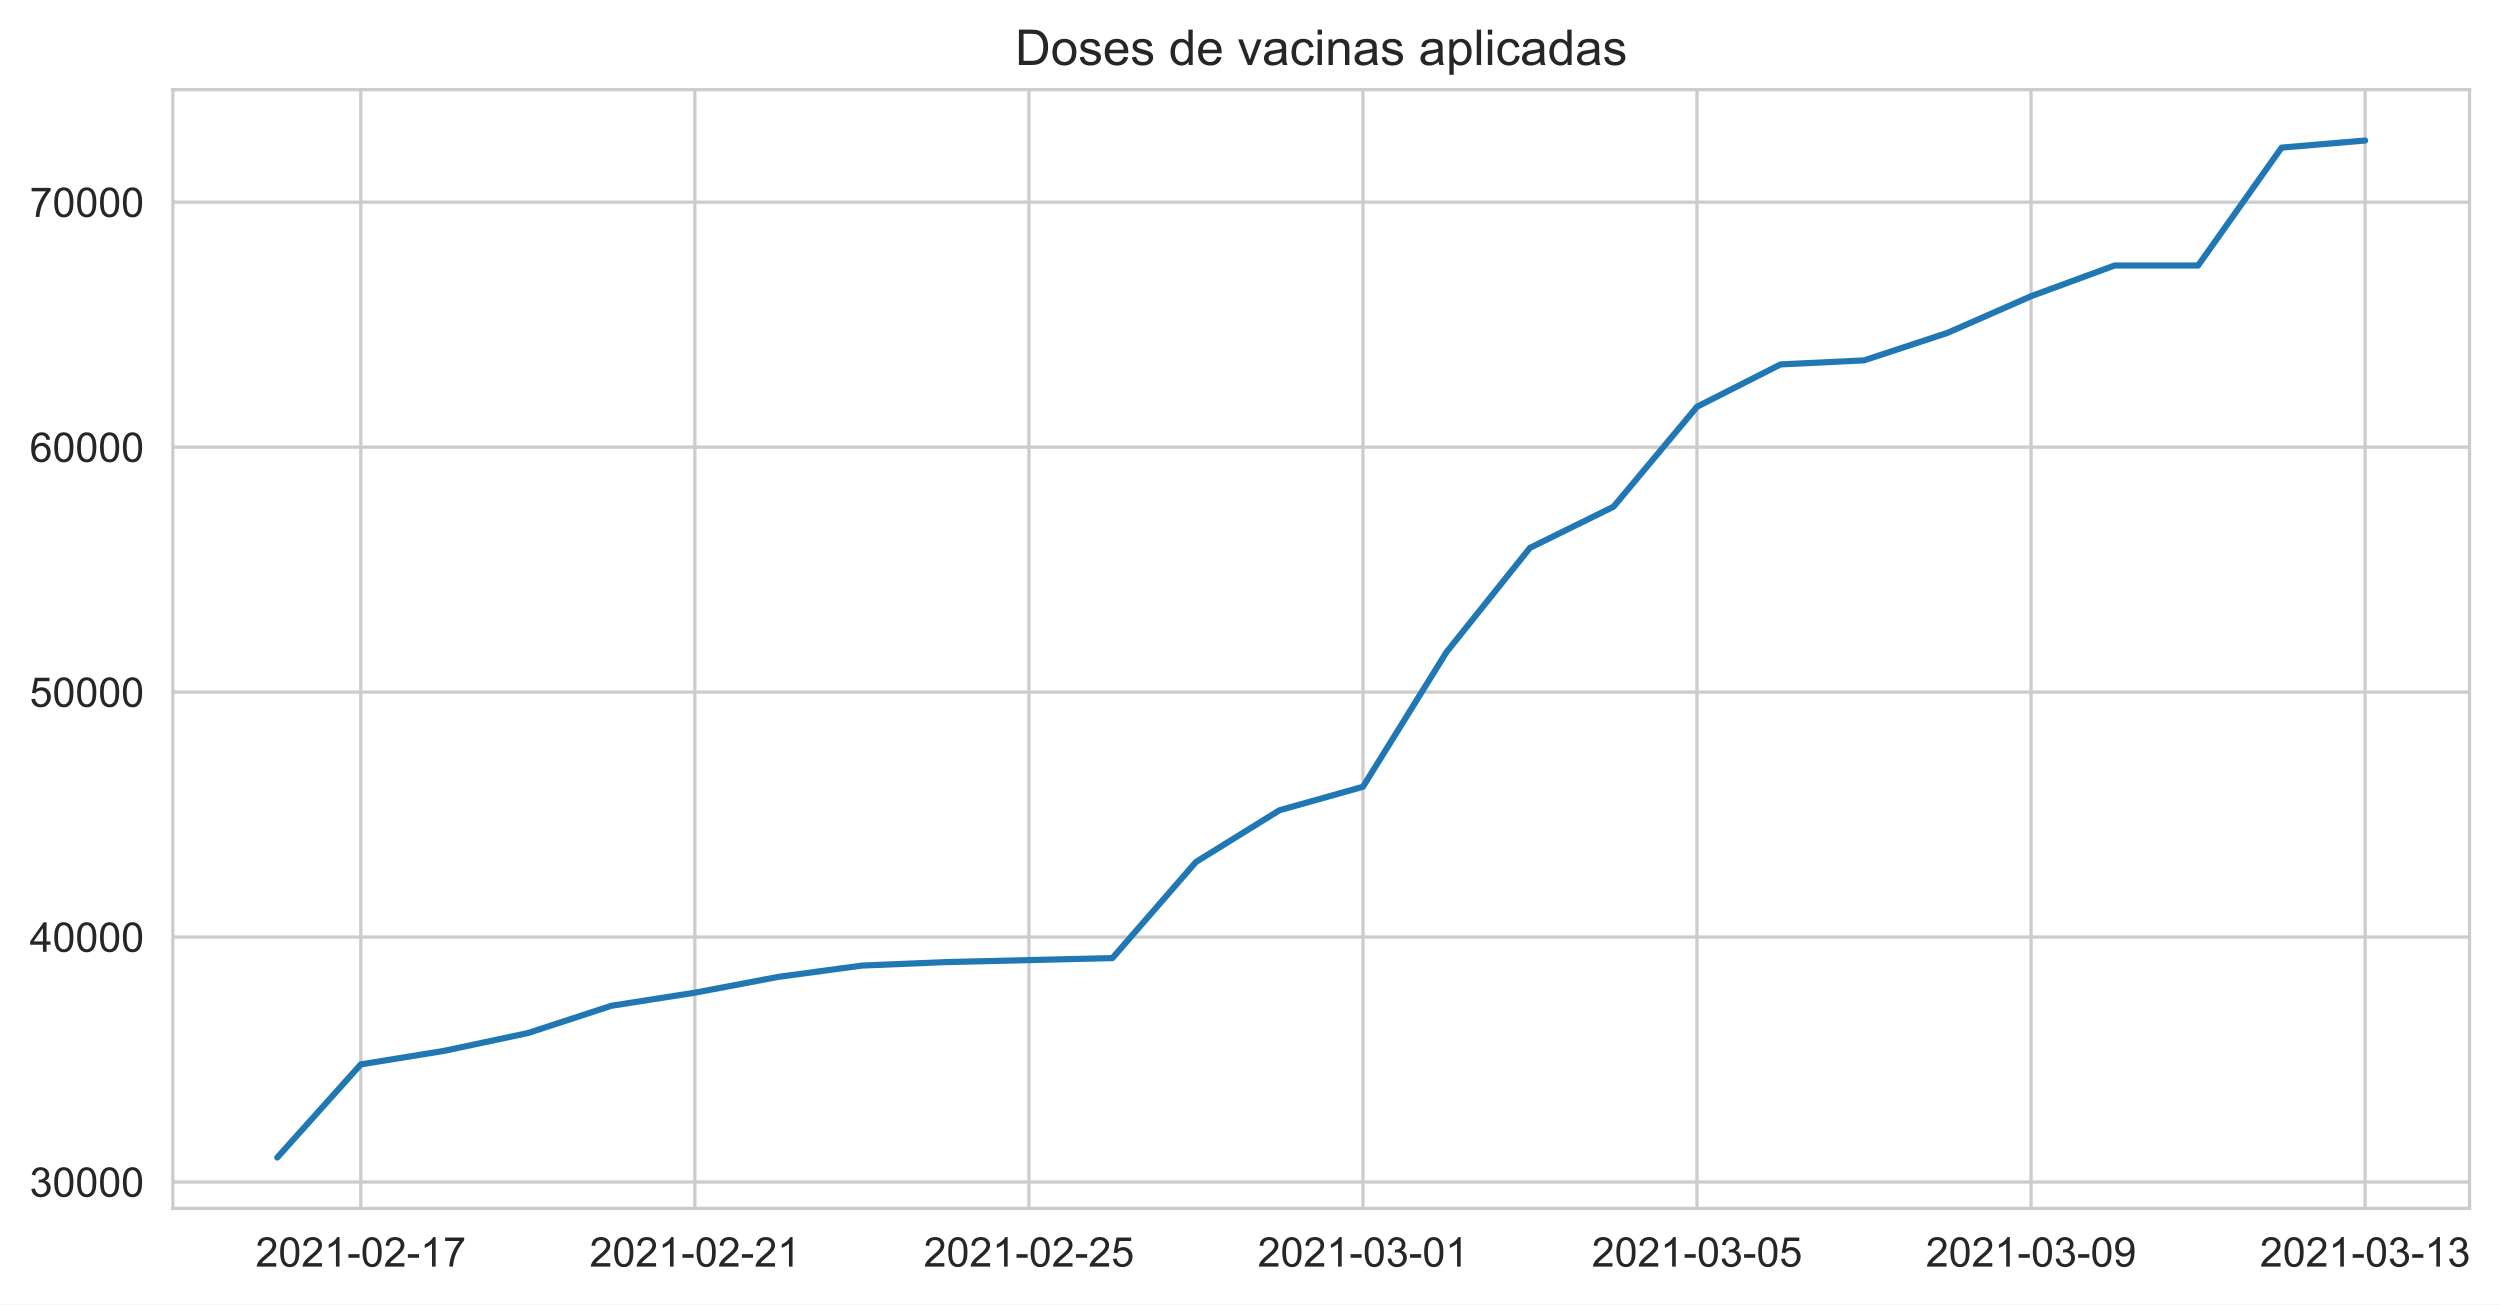
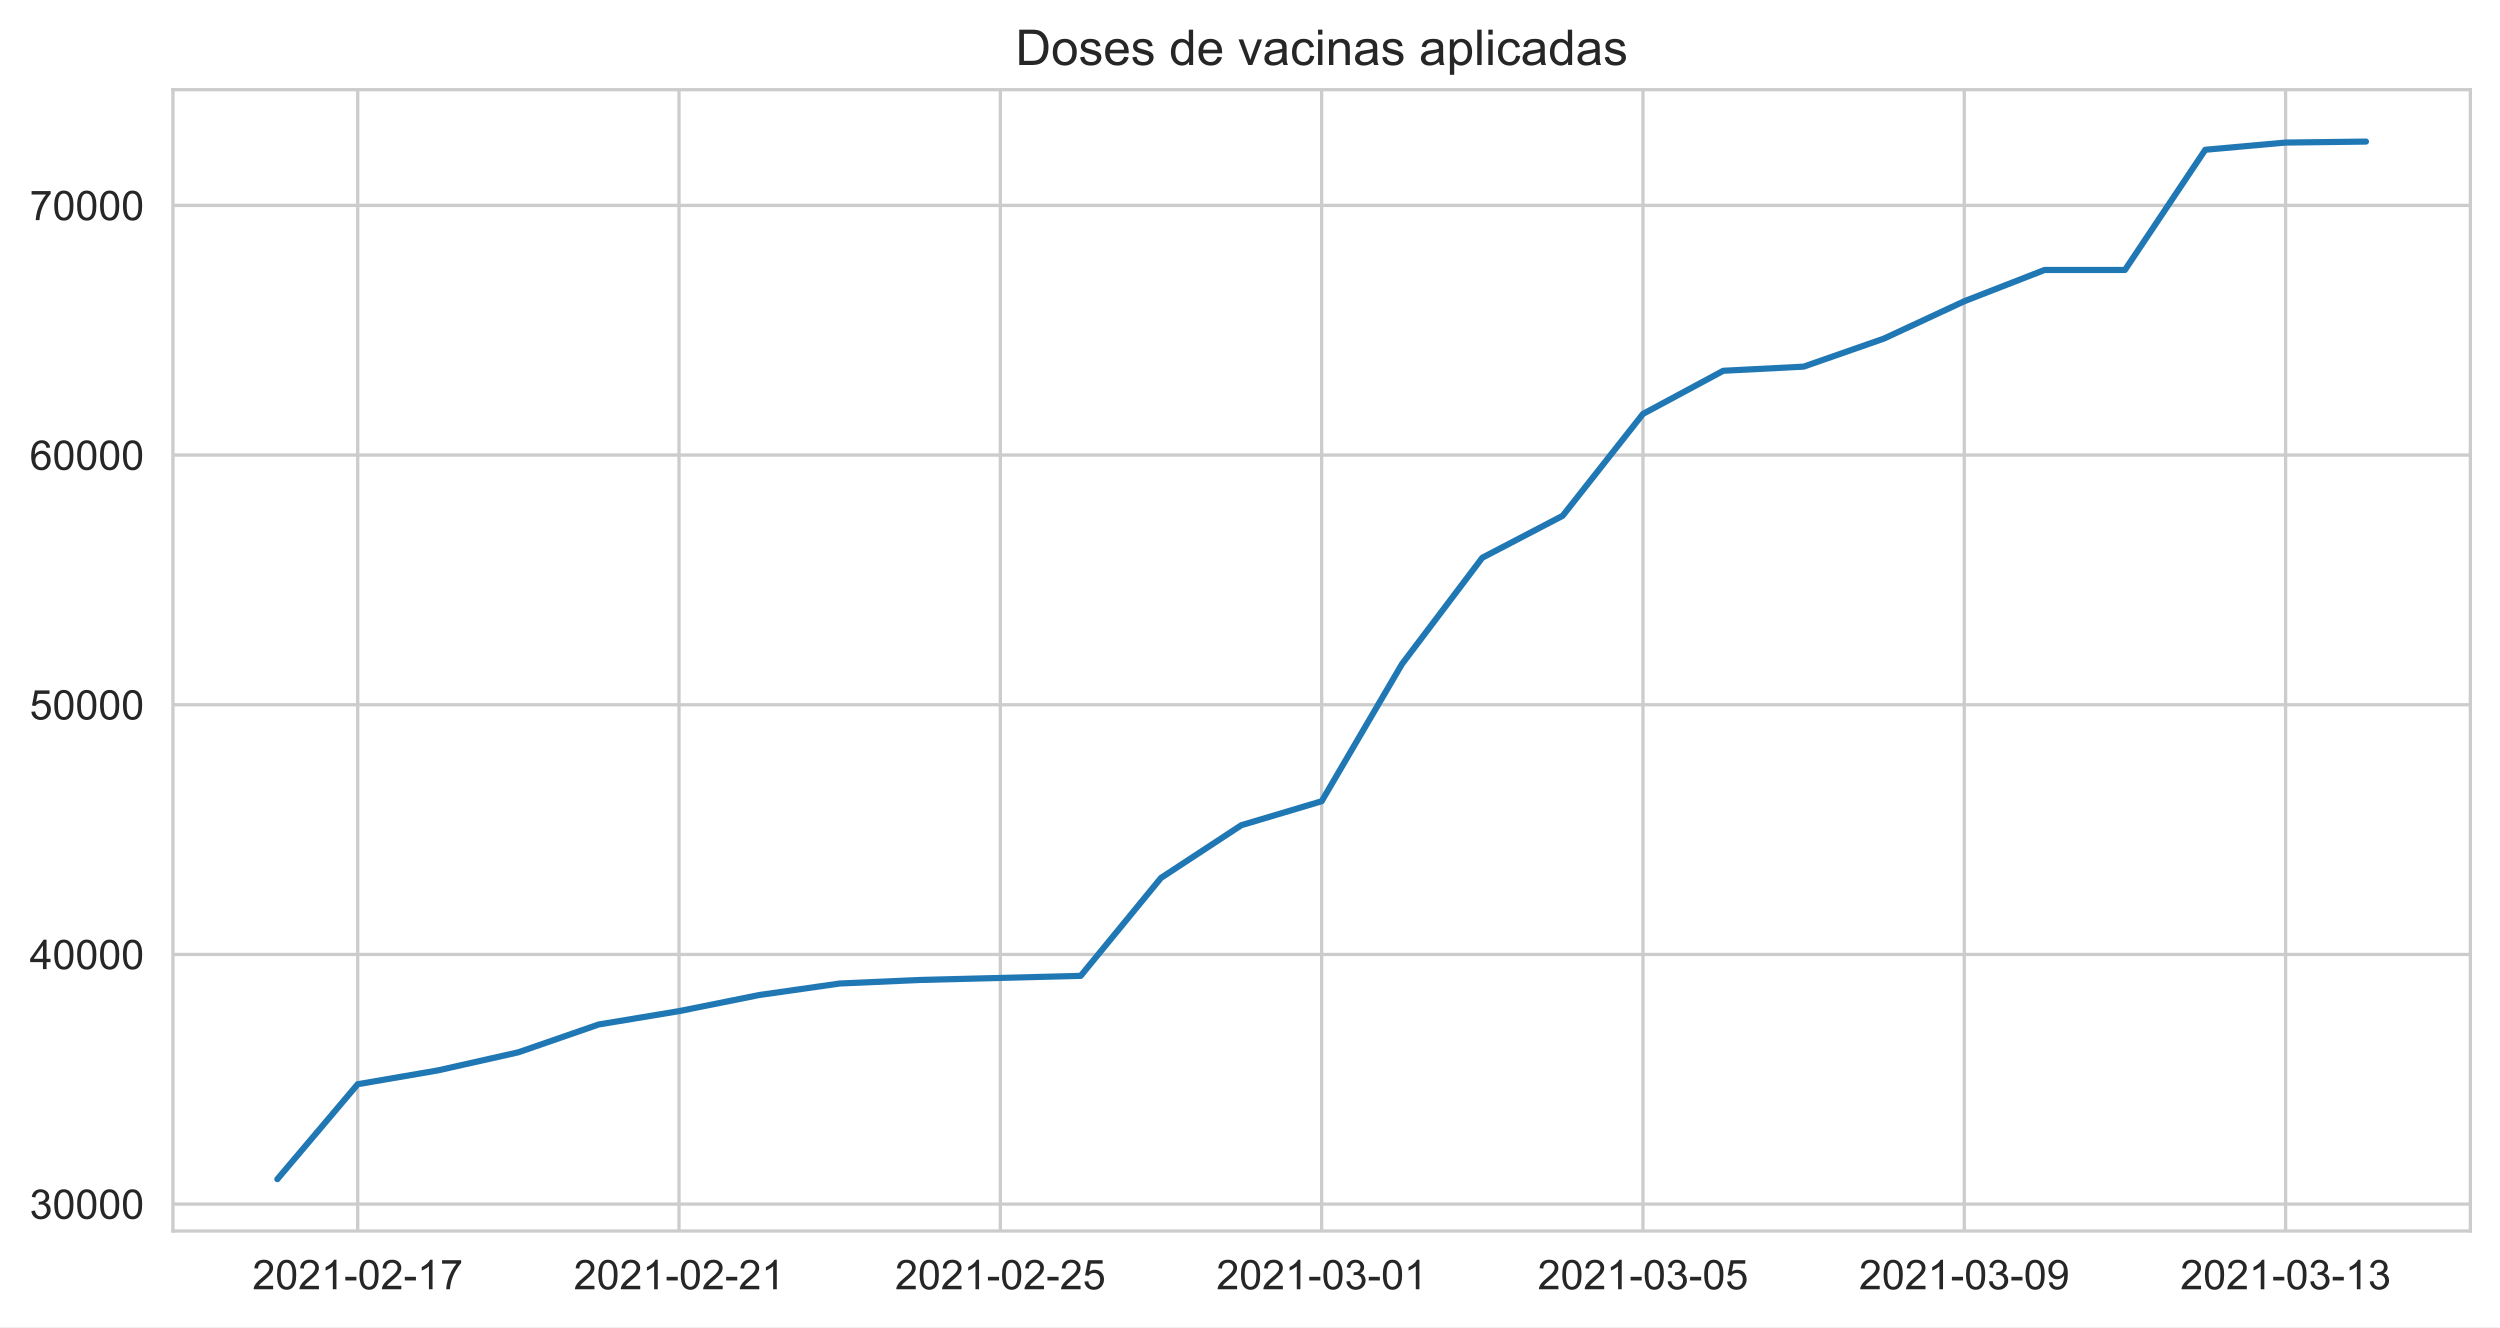
- <svg xmlns="http://www.w3.org/2000/svg" xmlns:xlink="http://www.w3.org/1999/xlink" height="316.935pt" version="1.1" viewBox="0 0 607.414 316.935" width="607.414pt">
+ <svg xmlns="http://www.w3.org/2000/svg" xmlns:xlink="http://www.w3.org/1999/xlink" height="322.335pt" version="1.1" viewBox="0 0 607.205 322.335" width="607.205pt">
  <defs>
    <style type="text/css">*{stroke-linecap:butt;stroke-linejoin:round;}</style>
  </defs>
  <g id="figure_1">
    <g id="patch_1">
-       <path d="M 0 316.935  L 607.414 316.935  L 607.414 0  L 0 0  z " style="fill:#ffffff;" />
+       <path d="M 0 322.335  L 607.205 322.335  L 607.205 0  L 0 0  z " style="fill:#ffffff;" />
    </g>
    <g id="axes_1">
      <g id="patch_2">
-         <path d="M 42.005 293.589  L 600.005 293.589  L 600.005 21.789  L 42.005 21.789  z " style="fill:#ffffff;" />
+         <path d="M 42.005 298.989  L 600.005 298.989  L 600.005 21.789  L 42.005 21.789  z " style="fill:#ffffff;" />
      </g>
      <g id="matplotlib.axis_1">
        <g id="xtick_1">
          <g id="line2d_1">
-             <path clip-path="url(#p02a1b17e77)" d="M 87.659 293.589  L 87.659 21.789  " style="fill:none;stroke:#cccccc;stroke-linecap:round;stroke-width:0.8;" />
+             <path clip-path="url(#p58284eacc9)" d="M 86.879 298.989  L 86.879 21.789  " style="fill:none;stroke:#cccccc;stroke-linecap:round;stroke-width:0.8;" />
          </g>
          <g id="text_1">
-             <g style="fill:#262626;" transform="translate(62.08579 307.7472)scale(0.1 -0.1)">
+             <g style="fill:#262626;" transform="translate(61.30538 313.1472)scale(0.1 -0.1)">
              <defs>
                <path d="M 50.344 8.453  L 50.344 0  L 3.031 0  Q 2.938 3.172 4.047 6.109  Q 5.859 10.938 9.828 15.625  Q 13.812 20.312 21.344 26.469  Q 33.016 36.031 37.109 41.625  Q 41.219 47.219 41.219 52.203  Q 41.219 57.422 37.469 61  Q 33.734 64.594 27.734 64.594  Q 21.391 64.594 17.578 60.781  Q 13.766 56.984 13.719 50.25  L 4.688 51.172  Q 5.609 61.281 11.656 66.578  Q 17.719 71.875 27.938 71.875  Q 38.234 71.875 44.234 66.156  Q 50.25 60.453 50.25 52  Q 50.25 47.703 48.484 43.547  Q 46.734 39.406 42.656 34.812  Q 38.578 30.219 29.109 22.219  Q 21.188 15.578 18.938 13.203  Q 16.703 10.844 15.234 8.453  z " id="ArialMT-50" />
                <path d="M 4.156 35.297  Q 4.156 48 6.766 55.734  Q 9.375 63.484 14.516 67.672  Q 19.672 71.875 27.484 71.875  Q 33.25 71.875 37.594 69.547  Q 41.938 67.234 44.766 62.859  Q 47.609 58.5 49.219 52.219  Q 50.828 45.953 50.828 35.297  Q 50.828 22.703 48.234 14.969  Q 45.656 7.234 40.5 3  Q 35.359 -1.219 27.484 -1.219  Q 17.141 -1.219 11.234 6.203  Q 4.156 15.141 4.156 35.297  z M 13.188 35.297  Q 13.188 17.672 17.312 11.828  Q 21.438 6 27.484 6  Q 33.547 6 37.672 11.859  Q 41.797 17.719 41.797 35.297  Q 41.797 52.984 37.672 58.781  Q 33.547 64.594 27.391 64.594  Q 21.344 64.594 17.719 59.469  Q 13.188 52.938 13.188 35.297  z " id="ArialMT-48" />
                <path d="M 37.25 0  L 28.469 0  L 28.469 56  Q 25.297 52.984 20.141 49.953  Q 14.984 46.922 10.891 45.406  L 10.891 53.906  Q 18.266 57.375 23.781 62.297  Q 29.297 67.234 31.594 71.875  L 37.25 71.875  z " id="ArialMT-49" />
                <path d="M 3.172 21.484  L 3.172 30.328  L 30.172 30.328  L 30.172 21.484  z " id="ArialMT-45" />
                <path d="M 4.734 62.203  L 4.734 70.656  L 51.078 70.656  L 51.078 63.812  Q 44.234 56.547 37.516 44.484  Q 30.812 32.422 27.156 19.672  Q 24.516 10.688 23.781 0  L 14.75 0  Q 14.891 8.453 18.062 20.406  Q 21.234 32.375 27.172 43.484  Q 33.109 54.594 39.797 62.203  z " id="ArialMT-55" />
              </defs>
              <use xlink:href="#ArialMT-50" />
              <use x="55.615" xlink:href="#ArialMT-48" />
              <use x="111.23" xlink:href="#ArialMT-50" />
              <use x="166.846" xlink:href="#ArialMT-49" />
              <use x="222.461" xlink:href="#ArialMT-45" />
              <use x="255.762" xlink:href="#ArialMT-48" />
              <use x="311.377" xlink:href="#ArialMT-50" />
              <use x="366.992" xlink:href="#ArialMT-45" />
              <use x="400.293" xlink:href="#ArialMT-49" />
              <use x="455.908" xlink:href="#ArialMT-55" />
            </g>
          </g>
        </g>
        <g id="xtick_2">
          <g id="line2d_2">
-             <path clip-path="url(#p02a1b17e77)" d="M 168.823 293.589  L 168.823 21.789  " style="fill:none;stroke:#cccccc;stroke-linecap:round;stroke-width:0.8;" />
+             <path clip-path="url(#p58284eacc9)" d="M 164.921 298.989  L 164.921 21.789  " style="fill:none;stroke:#cccccc;stroke-linecap:round;stroke-width:0.8;" />
          </g>
          <g id="text_2">
-             <g style="fill:#262626;" transform="translate(143.2494 307.7472)scale(0.1 -0.1)">
+             <g style="fill:#262626;" transform="translate(139.3473 313.1472)scale(0.1 -0.1)">
              <use xlink:href="#ArialMT-50" />
              <use x="55.615" xlink:href="#ArialMT-48" />
              <use x="111.23" xlink:href="#ArialMT-50" />
              <use x="166.846" xlink:href="#ArialMT-49" />
              <use x="222.461" xlink:href="#ArialMT-45" />
              <use x="255.762" xlink:href="#ArialMT-48" />
              <use x="311.377" xlink:href="#ArialMT-50" />
              <use x="366.992" xlink:href="#ArialMT-45" />
              <use x="400.293" xlink:href="#ArialMT-50" />
              <use x="455.908" xlink:href="#ArialMT-49" />
            </g>
          </g>
        </g>
        <g id="xtick_3">
          <g id="line2d_3">
-             <path clip-path="url(#p02a1b17e77)" d="M 249.987 293.589  L 249.987 21.789  " style="fill:none;stroke:#cccccc;stroke-linecap:round;stroke-width:0.8;" />
+             <path clip-path="url(#p58284eacc9)" d="M 242.963 298.989  L 242.963 21.789  " style="fill:none;stroke:#cccccc;stroke-linecap:round;stroke-width:0.8;" />
          </g>
          <g id="text_3">
-             <g style="fill:#262626;" transform="translate(224.4131 307.7472)scale(0.1 -0.1)">
+             <g style="fill:#262626;" transform="translate(217.3893 313.1472)scale(0.1 -0.1)">
              <defs>
                <path d="M 4.156 18.75  L 13.375 19.531  Q 14.406 12.797 18.141 9.391  Q 21.875 6 27.156 6  Q 33.5 6 37.891 10.781  Q 42.281 15.578 42.281 23.484  Q 42.281 31 38.062 35.344  Q 33.844 39.703 27 39.703  Q 22.75 39.703 19.328 37.766  Q 15.922 35.844 13.969 32.766  L 5.719 33.844  L 12.641 70.609  L 48.25 70.609  L 48.25 62.203  L 19.672 62.203  L 15.828 42.969  Q 22.266 47.469 29.344 47.469  Q 38.719 47.469 45.156 40.969  Q 51.609 34.469 51.609 24.266  Q 51.609 14.547 45.953 7.469  Q 39.062 -1.219 27.156 -1.219  Q 17.391 -1.219 11.203 4.25  Q 5.031 9.719 4.156 18.75  z " id="ArialMT-53" />
              </defs>
              <use xlink:href="#ArialMT-50" />
              <use x="55.615" xlink:href="#ArialMT-48" />
              <use x="111.23" xlink:href="#ArialMT-50" />
              <use x="166.846" xlink:href="#ArialMT-49" />
              <use x="222.461" xlink:href="#ArialMT-45" />
              <use x="255.762" xlink:href="#ArialMT-48" />
              <use x="311.377" xlink:href="#ArialMT-50" />
              <use x="366.992" xlink:href="#ArialMT-45" />
              <use x="400.293" xlink:href="#ArialMT-50" />
              <use x="455.908" xlink:href="#ArialMT-53" />
            </g>
          </g>
        </g>
        <g id="xtick_4">
          <g id="line2d_4">
-             <path clip-path="url(#p02a1b17e77)" d="M 331.15 293.589  L 331.15 21.789  " style="fill:none;stroke:#cccccc;stroke-linecap:round;stroke-width:0.8;" />
+             <path clip-path="url(#p58284eacc9)" d="M 321.005 298.989  L 321.005 21.789  " style="fill:none;stroke:#cccccc;stroke-linecap:round;stroke-width:0.8;" />
          </g>
          <g id="text_4">
-             <g style="fill:#262626;" transform="translate(305.5767 307.7472)scale(0.1 -0.1)">
+             <g style="fill:#262626;" transform="translate(295.4312 313.1472)scale(0.1 -0.1)">
              <defs>
                <path d="M 4.203 18.891  L 12.984 20.062  Q 14.5 12.594 18.141 9.297  Q 21.781 6 27 6  Q 33.203 6 37.469 10.297  Q 41.75 14.594 41.75 20.953  Q 41.75 27 37.797 30.922  Q 33.844 34.859 27.734 34.859  Q 25.25 34.859 21.531 33.891  L 22.516 41.609  Q 23.391 41.5 23.922 41.5  Q 29.547 41.5 34.031 44.422  Q 38.531 47.359 38.531 53.469  Q 38.531 58.297 35.25 61.469  Q 31.984 64.656 26.812 64.656  Q 21.688 64.656 18.266 61.422  Q 14.844 58.203 13.875 51.766  L 5.078 53.328  Q 6.688 62.156 12.391 67.016  Q 18.109 71.875 26.609 71.875  Q 32.469 71.875 37.391 69.359  Q 42.328 66.844 44.938 62.5  Q 47.562 58.156 47.562 53.266  Q 47.562 48.641 45.062 44.828  Q 42.578 41.016 37.703 38.766  Q 44.047 37.312 47.562 32.688  Q 51.078 28.078 51.078 21.141  Q 51.078 11.766 44.234 5.25  Q 37.406 -1.266 26.953 -1.266  Q 17.531 -1.266 11.297 4.344  Q 5.078 9.969 4.203 18.891  z " id="ArialMT-51" />
              </defs>
              <use xlink:href="#ArialMT-50" />
              <use x="55.615" xlink:href="#ArialMT-48" />
              <use x="111.23" xlink:href="#ArialMT-50" />
              <use x="166.846" xlink:href="#ArialMT-49" />
              <use x="222.461" xlink:href="#ArialMT-45" />
              <use x="255.762" xlink:href="#ArialMT-48" />
              <use x="311.377" xlink:href="#ArialMT-51" />
              <use x="366.992" xlink:href="#ArialMT-45" />
              <use x="400.293" xlink:href="#ArialMT-48" />
              <use x="455.908" xlink:href="#ArialMT-49" />
            </g>
          </g>
        </g>
        <g id="xtick_5">
          <g id="line2d_5">
-             <path clip-path="url(#p02a1b17e77)" d="M 412.314 293.589  L 412.314 21.789  " style="fill:none;stroke:#cccccc;stroke-linecap:round;stroke-width:0.8;" />
+             <path clip-path="url(#p58284eacc9)" d="M 399.047 298.989  L 399.047 21.789  " style="fill:none;stroke:#cccccc;stroke-linecap:round;stroke-width:0.8;" />
          </g>
          <g id="text_5">
-             <g style="fill:#262626;" transform="translate(386.7403 307.7472)scale(0.1 -0.1)">
+             <g style="fill:#262626;" transform="translate(373.4732 313.1472)scale(0.1 -0.1)">
              <use xlink:href="#ArialMT-50" />
              <use x="55.615" xlink:href="#ArialMT-48" />
              <use x="111.23" xlink:href="#ArialMT-50" />
              <use x="166.846" xlink:href="#ArialMT-49" />
              <use x="222.461" xlink:href="#ArialMT-45" />
              <use x="255.762" xlink:href="#ArialMT-48" />
              <use x="311.377" xlink:href="#ArialMT-51" />
              <use x="366.992" xlink:href="#ArialMT-45" />
              <use x="400.293" xlink:href="#ArialMT-48" />
              <use x="455.908" xlink:href="#ArialMT-53" />
            </g>
          </g>
        </g>
        <g id="xtick_6">
          <g id="line2d_6">
-             <path clip-path="url(#p02a1b17e77)" d="M 493.477 293.589  L 493.477 21.789  " style="fill:none;stroke:#cccccc;stroke-linecap:round;stroke-width:0.8;" />
+             <path clip-path="url(#p58284eacc9)" d="M 477.089 298.989  L 477.089 21.789  " style="fill:none;stroke:#cccccc;stroke-linecap:round;stroke-width:0.8;" />
          </g>
          <g id="text_6">
-             <g style="fill:#262626;" transform="translate(467.904 307.7472)scale(0.1 -0.1)">
+             <g style="fill:#262626;" transform="translate(451.5152 313.1472)scale(0.1 -0.1)">
              <defs>
                <path d="M 5.469 16.547  L 13.922 17.328  Q 14.984 11.375 18.016 8.688  Q 21.047 6 25.781 6  Q 29.828 6 32.875 7.859  Q 35.938 9.719 37.891 12.812  Q 39.844 15.922 41.156 21.188  Q 42.484 26.469 42.484 31.938  Q 42.484 32.516 42.438 33.688  Q 39.797 29.5 35.234 26.875  Q 30.672 24.266 25.344 24.266  Q 16.453 24.266 10.297 30.703  Q 4.156 37.156 4.156 47.703  Q 4.156 58.594 10.578 65.234  Q 17 71.875 26.656 71.875  Q 33.641 71.875 39.422 68.109  Q 45.219 64.359 48.219 57.391  Q 51.219 50.438 51.219 37.25  Q 51.219 23.531 48.234 15.406  Q 45.266 7.281 39.375 3.031  Q 33.5 -1.219 25.594 -1.219  Q 17.188 -1.219 11.859 3.438  Q 6.547 8.109 5.469 16.547  z M 41.453 48.141  Q 41.453 55.719 37.422 60.156  Q 33.406 64.594 27.734 64.594  Q 21.875 64.594 17.531 59.812  Q 13.188 55.031 13.188 47.406  Q 13.188 40.578 17.312 36.297  Q 21.438 32.031 27.484 32.031  Q 33.594 32.031 37.516 36.297  Q 41.453 40.578 41.453 48.141  z " id="ArialMT-57" />
              </defs>
              <use xlink:href="#ArialMT-50" />
              <use x="55.615" xlink:href="#ArialMT-48" />
              <use x="111.23" xlink:href="#ArialMT-50" />
              <use x="166.846" xlink:href="#ArialMT-49" />
              <use x="222.461" xlink:href="#ArialMT-45" />
              <use x="255.762" xlink:href="#ArialMT-48" />
              <use x="311.377" xlink:href="#ArialMT-51" />
              <use x="366.992" xlink:href="#ArialMT-45" />
              <use x="400.293" xlink:href="#ArialMT-48" />
              <use x="455.908" xlink:href="#ArialMT-57" />
            </g>
          </g>
        </g>
        <g id="xtick_7">
          <g id="line2d_7">
-             <path clip-path="url(#p02a1b17e77)" d="M 574.641 293.589  L 574.641 21.789  " style="fill:none;stroke:#cccccc;stroke-linecap:round;stroke-width:0.8;" />
+             <path clip-path="url(#p58284eacc9)" d="M 555.131 298.989  L 555.131 21.789  " style="fill:none;stroke:#cccccc;stroke-linecap:round;stroke-width:0.8;" />
          </g>
          <g id="text_7">
-             <g style="fill:#262626;" transform="translate(549.0676 307.7472)scale(0.1 -0.1)">
+             <g style="fill:#262626;" transform="translate(529.5571 313.1472)scale(0.1 -0.1)">
              <use xlink:href="#ArialMT-50" />
              <use x="55.615" xlink:href="#ArialMT-48" />
              <use x="111.23" xlink:href="#ArialMT-50" />
              <use x="166.846" xlink:href="#ArialMT-49" />
              <use x="222.461" xlink:href="#ArialMT-45" />
              <use x="255.762" xlink:href="#ArialMT-48" />
              <use x="311.377" xlink:href="#ArialMT-51" />
              <use x="366.992" xlink:href="#ArialMT-45" />
              <use x="400.293" xlink:href="#ArialMT-49" />
              <use x="455.908" xlink:href="#ArialMT-51" />
            </g>
          </g>
        </g>
      </g>
      <g id="matplotlib.axis_2">
        <g id="ytick_1">
          <g id="line2d_8">
-             <path clip-path="url(#p02a1b17e77)" d="M 42.005 287.186  L 600.005 287.186  " style="fill:none;stroke:#cccccc;stroke-linecap:round;stroke-width:0.8;" />
+             <path clip-path="url(#p58284eacc9)" d="M 42.005 292.453  L 600.005 292.453  " style="fill:none;stroke:#cccccc;stroke-linecap:round;stroke-width:0.8;" />
          </g>
          <g id="text_8">
-             <g style="fill:#262626;" transform="translate(7.2 290.7653)scale(0.1 -0.1)">
+             <g style="fill:#262626;" transform="translate(7.2 296.0324)scale(0.1 -0.1)">
              <use xlink:href="#ArialMT-51" />
              <use x="55.615" xlink:href="#ArialMT-48" />
              <use x="111.23" xlink:href="#ArialMT-48" />
              <use x="166.846" xlink:href="#ArialMT-48" />
              <use x="222.461" xlink:href="#ArialMT-48" />
            </g>
          </g>
        </g>
        <g id="ytick_2">
          <g id="line2d_9">
-             <path clip-path="url(#p02a1b17e77)" d="M 42.005 227.671  L 600.005 227.671  " style="fill:none;stroke:#cccccc;stroke-linecap:round;stroke-width:0.8;" />
+             <path clip-path="url(#p58284eacc9)" d="M 42.005 231.812  L 600.005 231.812  " style="fill:none;stroke:#cccccc;stroke-linecap:round;stroke-width:0.8;" />
          </g>
          <g id="text_9">
-             <g style="fill:#262626;" transform="translate(7.2 231.2497)scale(0.1 -0.1)">
+             <g style="fill:#262626;" transform="translate(7.2 235.3913)scale(0.1 -0.1)">
              <defs>
                <path d="M 32.328 0  L 32.328 17.141  L 1.266 17.141  L 1.266 25.203  L 33.938 71.578  L 41.109 71.578  L 41.109 25.203  L 50.781 25.203  L 50.781 17.141  L 41.109 17.141  L 41.109 0  z M 32.328 25.203  L 32.328 57.469  L 9.906 25.203  z " id="ArialMT-52" />
              </defs>
              <use xlink:href="#ArialMT-52" />
              <use x="55.615" xlink:href="#ArialMT-48" />
              <use x="111.23" xlink:href="#ArialMT-48" />
              <use x="166.846" xlink:href="#ArialMT-48" />
              <use x="222.461" xlink:href="#ArialMT-48" />
            </g>
          </g>
        </g>
        <g id="ytick_3">
          <g id="line2d_10">
-             <path clip-path="url(#p02a1b17e77)" d="M 42.005 168.155  L 600.005 168.155  " style="fill:none;stroke:#cccccc;stroke-linecap:round;stroke-width:0.8;" />
+             <path clip-path="url(#p58284eacc9)" d="M 42.005 171.171  L 600.005 171.171  " style="fill:none;stroke:#cccccc;stroke-linecap:round;stroke-width:0.8;" />
          </g>
          <g id="text_10">
-             <g style="fill:#262626;" transform="translate(7.2 171.7341)scale(0.1 -0.1)">
+             <g style="fill:#262626;" transform="translate(7.2 174.7503)scale(0.1 -0.1)">
              <use xlink:href="#ArialMT-53" />
              <use x="55.615" xlink:href="#ArialMT-48" />
              <use x="111.23" xlink:href="#ArialMT-48" />
              <use x="166.846" xlink:href="#ArialMT-48" />
              <use x="222.461" xlink:href="#ArialMT-48" />
            </g>
          </g>
        </g>
        <g id="ytick_4">
          <g id="line2d_11">
-             <path clip-path="url(#p02a1b17e77)" d="M 42.005 108.64  L 600.005 108.64  " style="fill:none;stroke:#cccccc;stroke-linecap:round;stroke-width:0.8;" />
+             <path clip-path="url(#p58284eacc9)" d="M 42.005 110.53  L 600.005 110.53  " style="fill:none;stroke:#cccccc;stroke-linecap:round;stroke-width:0.8;" />
          </g>
          <g id="text_11">
-             <g style="fill:#262626;" transform="translate(7.2 112.2185)scale(0.1 -0.1)">
+             <g style="fill:#262626;" transform="translate(7.2 114.1092)scale(0.1 -0.1)">
              <defs>
                <path d="M 49.75 54.047  L 41.016 53.375  Q 39.844 58.547 37.703 60.891  Q 34.125 64.656 28.906 64.656  Q 24.703 64.656 21.531 62.312  Q 17.391 59.281 14.984 53.469  Q 12.594 47.656 12.5 36.922  Q 15.672 41.75 20.266 44.094  Q 24.859 46.438 29.891 46.438  Q 38.672 46.438 44.844 39.969  Q 51.031 33.5 51.031 23.25  Q 51.031 16.5 48.125 10.719  Q 45.219 4.938 40.141 1.859  Q 35.062 -1.219 28.609 -1.219  Q 17.625 -1.219 10.688 6.859  Q 3.766 14.938 3.766 33.5  Q 3.766 54.25 11.422 63.672  Q 18.109 71.875 29.438 71.875  Q 37.891 71.875 43.281 67.141  Q 48.688 62.406 49.75 54.047  z M 13.875 23.188  Q 13.875 18.656 15.797 14.5  Q 17.719 10.359 21.188 8.172  Q 24.656 6 28.469 6  Q 34.031 6 38.031 10.484  Q 42.047 14.984 42.047 22.703  Q 42.047 30.125 38.078 34.391  Q 34.125 38.672 28.125 38.672  Q 22.172 38.672 18.016 34.391  Q 13.875 30.125 13.875 23.188  z " id="ArialMT-54" />
              </defs>
              <use xlink:href="#ArialMT-54" />
              <use x="55.615" xlink:href="#ArialMT-48" />
              <use x="111.23" xlink:href="#ArialMT-48" />
              <use x="166.846" xlink:href="#ArialMT-48" />
              <use x="222.461" xlink:href="#ArialMT-48" />
            </g>
          </g>
        </g>
        <g id="ytick_5">
          <g id="line2d_12">
-             <path clip-path="url(#p02a1b17e77)" d="M 42.005 49.124  L 600.005 49.124  " style="fill:none;stroke:#cccccc;stroke-linecap:round;stroke-width:0.8;" />
+             <path clip-path="url(#p58284eacc9)" d="M 42.005 49.889  L 600.005 49.889  " style="fill:none;stroke:#cccccc;stroke-linecap:round;stroke-width:0.8;" />
          </g>
          <g id="text_12">
-             <g style="fill:#262626;" transform="translate(7.2 52.7029)scale(0.1 -0.1)">
+             <g style="fill:#262626;" transform="translate(7.2 53.46814)scale(0.1 -0.1)">
              <use xlink:href="#ArialMT-55" />
              <use x="55.615" xlink:href="#ArialMT-48" />
              <use x="111.23" xlink:href="#ArialMT-48" />
              <use x="166.846" xlink:href="#ArialMT-48" />
              <use x="222.461" xlink:href="#ArialMT-48" />
            </g>
          </g>
        </g>
      </g>
      <g id="line2d_13">
-         <path clip-path="url(#p02a1b17e77)" d="M 67.368 281.235  L 87.659 258.607  L 107.95 255.31  L 128.241 251.001  L 148.532 244.371  L 168.823 241.187  L 189.114 237.342  L 209.405 234.604  L 229.696 233.759  L 270.277 232.783  L 290.568 209.429  L 310.859 196.866  L 331.15 191.158  L 351.441 158.454  L 371.732 133.106  L 392.023 123.12  L 412.314 98.825  L 432.605 88.541  L 452.896 87.559  L 473.187 80.87  L 493.477 71.966  L 513.768 64.509  L 534.059 64.509  L 554.35 35.864  L 574.641 34.144  L 574.641 34.144  " style="fill:none;stroke:#1f77b4;stroke-linecap:round;stroke-width:1.5;" />
+         <path clip-path="url(#p58284eacc9)" d="M 67.368 286.389  L 86.879 263.334  L 106.389 259.974  L 125.9 255.584  L 145.41 248.828  L 164.921 245.584  L 184.431 241.667  L 203.942 238.877  L 223.452 238.016  L 262.473 237.021  L 281.984 213.226  L 301.494 200.425  L 321.005 194.609  L 340.515 161.287  L 360.026 135.46  L 379.536 125.284  L 399.047 100.531  L 418.557 90.052  L 438.068 89.051  L 457.578 82.235  L 477.089 73.163  L 496.599 65.565  L 516.11 65.565  L 535.62 36.378  L 555.131 34.626  L 574.641 34.389  L 574.641 34.389  " style="fill:none;stroke:#1f77b4;stroke-linecap:round;stroke-width:1.5;" />
      </g>
      <g id="patch_3">
-         <path d="M 42.005 293.589  L 42.005 21.789  " style="fill:none;stroke:#cccccc;stroke-linecap:square;stroke-linejoin:miter;stroke-width:0.8;" />
+         <path d="M 42.005 298.989  L 42.005 21.789  " style="fill:none;stroke:#cccccc;stroke-linecap:square;stroke-linejoin:miter;stroke-width:0.8;" />
      </g>
      <g id="patch_4">
-         <path d="M 600.005 293.589  L 600.005 21.789  " style="fill:none;stroke:#cccccc;stroke-linecap:square;stroke-linejoin:miter;stroke-width:0.8;" />
+         <path d="M 600.005 298.989  L 600.005 21.789  " style="fill:none;stroke:#cccccc;stroke-linecap:square;stroke-linejoin:miter;stroke-width:0.8;" />
      </g>
      <g id="patch_5">
-         <path d="M 42.005 293.589  L 600.005 293.589  " style="fill:none;stroke:#cccccc;stroke-linecap:square;stroke-linejoin:miter;stroke-width:0.8;" />
+         <path d="M 42.005 298.989  L 600.005 298.989  " style="fill:none;stroke:#cccccc;stroke-linecap:square;stroke-linejoin:miter;stroke-width:0.8;" />
      </g>
      <g id="patch_6">
        <path d="M 42.005 21.789  L 600.005 21.789  " style="fill:none;stroke:#cccccc;stroke-linecap:square;stroke-linejoin:miter;stroke-width:0.8;" />
      </g>
      <g id="text_13">
        <g style="fill:#262626;" transform="translate(246.6328 15.78937)scale(0.12 -0.12)">
          <defs>
            <path d="M 7.719 0  L 7.719 71.578  L 32.375 71.578  Q 40.719 71.578 45.125 70.562  Q 51.266 69.141 55.609 65.438  Q 61.281 60.641 64.078 53.188  Q 66.891 45.75 66.891 36.188  Q 66.891 28.031 64.984 21.734  Q 63.094 15.438 60.109 11.297  Q 57.125 7.172 53.578 4.797  Q 50.047 2.438 45.047 1.219  Q 40.047 0 33.547 0  z M 17.188 8.453  L 32.469 8.453  Q 39.547 8.453 43.578 9.766  Q 47.609 11.078 50 13.484  Q 53.375 16.844 55.25 22.531  Q 57.125 28.219 57.125 36.328  Q 57.125 47.562 53.438 53.594  Q 49.75 59.625 44.484 61.672  Q 40.672 63.141 32.234 63.141  L 17.188 63.141  z " id="ArialMT-68" />
            <path d="M 3.328 25.922  Q 3.328 40.328 11.328 47.266  Q 18.016 53.031 27.641 53.031  Q 38.328 53.031 45.109 46.016  Q 51.906 39.016 51.906 26.656  Q 51.906 16.656 48.906 10.906  Q 45.906 5.172 40.156 2  Q 34.422 -1.172 27.641 -1.172  Q 16.75 -1.172 10.031 5.812  Q 3.328 12.797 3.328 25.922  z M 12.359 25.922  Q 12.359 15.969 16.703 11.016  Q 21.047 6.062 27.641 6.062  Q 34.188 6.062 38.531 11.031  Q 42.875 16.016 42.875 26.219  Q 42.875 35.844 38.5 40.797  Q 34.125 45.75 27.641 45.75  Q 21.047 45.75 16.703 40.812  Q 12.359 35.891 12.359 25.922  z " id="ArialMT-111" />
            <path d="M 3.078 15.484  L 11.766 16.844  Q 12.5 11.625 15.844 8.844  Q 19.188 6.062 25.203 6.062  Q 31.25 6.062 34.172 8.516  Q 37.109 10.984 37.109 14.312  Q 37.109 17.281 34.516 19  Q 32.719 20.172 25.531 21.969  Q 15.875 24.422 12.141 26.203  Q 8.406 27.984 6.469 31.125  Q 4.547 34.281 4.547 38.094  Q 4.547 41.547 6.125 44.5  Q 7.719 47.469 10.453 49.422  Q 12.5 50.922 16.031 51.969  Q 19.578 53.031 23.641 53.031  Q 29.734 53.031 34.344 51.266  Q 38.969 49.516 41.156 46.5  Q 43.359 43.5 44.188 38.484  L 35.594 37.312  Q 35.016 41.312 32.203 43.547  Q 29.391 45.797 24.266 45.797  Q 18.219 45.797 15.625 43.797  Q 13.031 41.797 13.031 39.109  Q 13.031 37.406 14.109 36.031  Q 15.188 34.625 17.484 33.688  Q 18.797 33.203 25.25 31.453  Q 34.578 28.953 38.25 27.359  Q 41.938 25.781 44.031 22.75  Q 46.141 19.734 46.141 15.234  Q 46.141 10.844 43.578 6.953  Q 41.016 3.078 36.172 0.953  Q 31.344 -1.172 25.25 -1.172  Q 15.141 -1.172 9.844 3.031  Q 4.547 7.234 3.078 15.484  z " id="ArialMT-115" />
            <path d="M 42.094 16.703  L 51.172 15.578  Q 49.031 7.625 43.219 3.219  Q 37.406 -1.172 28.375 -1.172  Q 17 -1.172 10.328 5.828  Q 3.656 12.844 3.656 25.484  Q 3.656 38.578 10.391 45.797  Q 17.141 53.031 27.875 53.031  Q 38.281 53.031 44.875 45.953  Q 51.469 38.875 51.469 26.031  Q 51.469 25.25 51.422 23.688  L 12.75 23.688  Q 13.234 15.141 17.578 10.594  Q 21.922 6.062 28.422 6.062  Q 33.25 6.062 36.672 8.594  Q 40.094 11.141 42.094 16.703  z M 13.234 30.906  L 42.188 30.906  Q 41.609 37.453 38.875 40.719  Q 34.672 45.797 27.984 45.797  Q 21.922 45.797 17.797 41.75  Q 13.672 37.703 13.234 30.906  z " id="ArialMT-101" />
            <path id="ArialMT-32" />
            <path d="M 40.234 0  L 40.234 6.547  Q 35.297 -1.172 25.734 -1.172  Q 19.531 -1.172 14.328 2.25  Q 9.125 5.672 6.266 11.797  Q 3.422 17.922 3.422 25.875  Q 3.422 33.641 6 39.969  Q 8.594 46.297 13.766 49.656  Q 18.953 53.031 25.344 53.031  Q 30.031 53.031 33.688 51.047  Q 37.359 49.078 39.656 45.906  L 39.656 71.578  L 48.391 71.578  L 48.391 0  z M 12.453 25.875  Q 12.453 15.922 16.641 10.984  Q 20.844 6.062 26.562 6.062  Q 32.328 6.062 36.344 10.766  Q 40.375 15.484 40.375 25.141  Q 40.375 35.797 36.266 40.766  Q 32.172 45.75 26.172 45.75  Q 20.312 45.75 16.375 40.969  Q 12.453 36.188 12.453 25.875  z " id="ArialMT-100" />
            <path d="M 21 0  L 1.266 51.859  L 10.547 51.859  L 21.688 20.797  Q 23.484 15.766 25 10.359  Q 26.172 14.453 28.266 20.219  L 39.797 51.859  L 48.828 51.859  L 29.203 0  z " id="ArialMT-118" />
            <path d="M 40.438 6.391  Q 35.547 2.25 31.031 0.531  Q 26.516 -1.172 21.344 -1.172  Q 12.797 -1.172 8.203 3  Q 3.609 7.172 3.609 13.672  Q 3.609 17.484 5.344 20.625  Q 7.078 23.781 9.891 25.688  Q 12.703 27.594 16.219 28.562  Q 18.797 29.25 24.031 29.891  Q 34.672 31.156 39.703 32.906  Q 39.75 34.719 39.75 35.203  Q 39.75 40.578 37.25 42.781  Q 33.891 45.75 27.25 45.75  Q 21.047 45.75 18.094 43.578  Q 15.141 41.406 13.719 35.891  L 5.125 37.062  Q 6.297 42.578 8.984 45.969  Q 11.672 49.359 16.75 51.188  Q 21.828 53.031 28.516 53.031  Q 35.156 53.031 39.297 51.469  Q 43.453 49.906 45.406 47.531  Q 47.359 45.172 48.141 41.547  Q 48.578 39.312 48.578 33.453  L 48.578 21.734  Q 48.578 9.469 49.141 6.219  Q 49.703 2.984 51.375 0  L 42.188 0  Q 40.828 2.734 40.438 6.391  z M 39.703 26.031  Q 34.906 24.078 25.344 22.703  Q 19.922 21.922 17.672 20.938  Q 15.438 19.969 14.203 18.094  Q 12.984 16.219 12.984 13.922  Q 12.984 10.406 15.641 8.062  Q 18.312 5.719 23.438 5.719  Q 28.516 5.719 32.469 7.938  Q 36.422 10.156 38.281 14.016  Q 39.703 17 39.703 22.797  z " id="ArialMT-97" />
            <path d="M 40.438 19  L 49.078 17.875  Q 47.656 8.938 41.812 3.875  Q 35.984 -1.172 27.484 -1.172  Q 16.844 -1.172 10.375 5.781  Q 3.906 12.75 3.906 25.734  Q 3.906 34.125 6.688 40.422  Q 9.469 46.734 15.156 49.875  Q 20.844 53.031 27.547 53.031  Q 35.984 53.031 41.359 48.75  Q 46.734 44.484 48.25 36.625  L 39.703 35.297  Q 38.484 40.531 35.375 43.156  Q 32.281 45.797 27.875 45.797  Q 21.234 45.797 17.078 41.031  Q 12.938 36.281 12.938 25.984  Q 12.938 15.531 16.938 10.797  Q 20.953 6.062 27.391 6.062  Q 32.562 6.062 36.031 9.234  Q 39.5 12.406 40.438 19  z " id="ArialMT-99" />
            <path d="M 6.641 61.469  L 6.641 71.578  L 15.438 71.578  L 15.438 61.469  z M 6.641 0  L 6.641 51.859  L 15.438 51.859  L 15.438 0  z " id="ArialMT-105" />
            <path d="M 6.594 0  L 6.594 51.859  L 14.5 51.859  L 14.5 44.484  Q 20.219 53.031 31 53.031  Q 35.688 53.031 39.625 51.344  Q 43.562 49.656 45.516 46.922  Q 47.469 44.188 48.25 40.438  Q 48.734 37.984 48.734 31.891  L 48.734 0  L 39.938 0  L 39.938 31.547  Q 39.938 36.922 38.906 39.578  Q 37.891 42.234 35.281 43.812  Q 32.672 45.406 29.156 45.406  Q 23.531 45.406 19.453 41.844  Q 15.375 38.281 15.375 28.328  L 15.375 0  z " id="ArialMT-110" />
            <path d="M 6.594 -19.875  L 6.594 51.859  L 14.594 51.859  L 14.594 45.125  Q 17.438 49.078 21 51.047  Q 24.562 53.031 29.641 53.031  Q 36.281 53.031 41.359 49.609  Q 46.438 46.188 49.016 39.953  Q 51.609 33.734 51.609 26.312  Q 51.609 18.359 48.75 11.984  Q 45.906 5.609 40.453 2.219  Q 35.016 -1.172 29 -1.172  Q 24.609 -1.172 21.109 0.688  Q 17.625 2.547 15.375 5.375  L 15.375 -19.875  z M 14.547 25.641  Q 14.547 15.625 18.594 10.844  Q 22.656 6.062 28.422 6.062  Q 34.281 6.062 38.453 11.016  Q 42.625 15.969 42.625 26.375  Q 42.625 36.281 38.547 41.203  Q 34.469 46.141 28.812 46.141  Q 23.188 46.141 18.859 40.891  Q 14.547 35.641 14.547 25.641  z " id="ArialMT-112" />
            <path d="M 6.391 0  L 6.391 71.578  L 15.188 71.578  L 15.188 0  z " id="ArialMT-108" />
          </defs>
          <use xlink:href="#ArialMT-68" />
          <use x="72.217" xlink:href="#ArialMT-111" />
          <use x="127.832" xlink:href="#ArialMT-115" />
          <use x="177.832" xlink:href="#ArialMT-101" />
          <use x="233.447" xlink:href="#ArialMT-115" />
          <use x="283.447" xlink:href="#ArialMT-32" />
          <use x="311.23" xlink:href="#ArialMT-100" />
          <use x="366.846" xlink:href="#ArialMT-101" />
          <use x="422.461" xlink:href="#ArialMT-32" />
          <use x="450.244" xlink:href="#ArialMT-118" />
          <use x="500.244" xlink:href="#ArialMT-97" />
          <use x="555.859" xlink:href="#ArialMT-99" />
          <use x="605.859" xlink:href="#ArialMT-105" />
          <use x="628.076" xlink:href="#ArialMT-110" />
          <use x="683.691" xlink:href="#ArialMT-97" />
          <use x="739.307" xlink:href="#ArialMT-115" />
          <use x="789.307" xlink:href="#ArialMT-32" />
          <use x="817.09" xlink:href="#ArialMT-97" />
          <use x="872.705" xlink:href="#ArialMT-112" />
          <use x="928.32" xlink:href="#ArialMT-108" />
          <use x="950.537" xlink:href="#ArialMT-105" />
          <use x="972.754" xlink:href="#ArialMT-99" />
          <use x="1022.754" xlink:href="#ArialMT-97" />
          <use x="1078.369" xlink:href="#ArialMT-100" />
          <use x="1133.984" xlink:href="#ArialMT-97" />
          <use x="1189.6" xlink:href="#ArialMT-115" />
        </g>
      </g>
    </g>
  </g>
  <defs>
-     <clipPath id="p02a1b17e77">
-       <rect height="271.8" width="558" x="42.005" y="21.789" />
+     <clipPath id="p58284eacc9">
+       <rect height="277.2" width="558" x="42.005" y="21.789" />
    </clipPath>
  </defs>
</svg>
